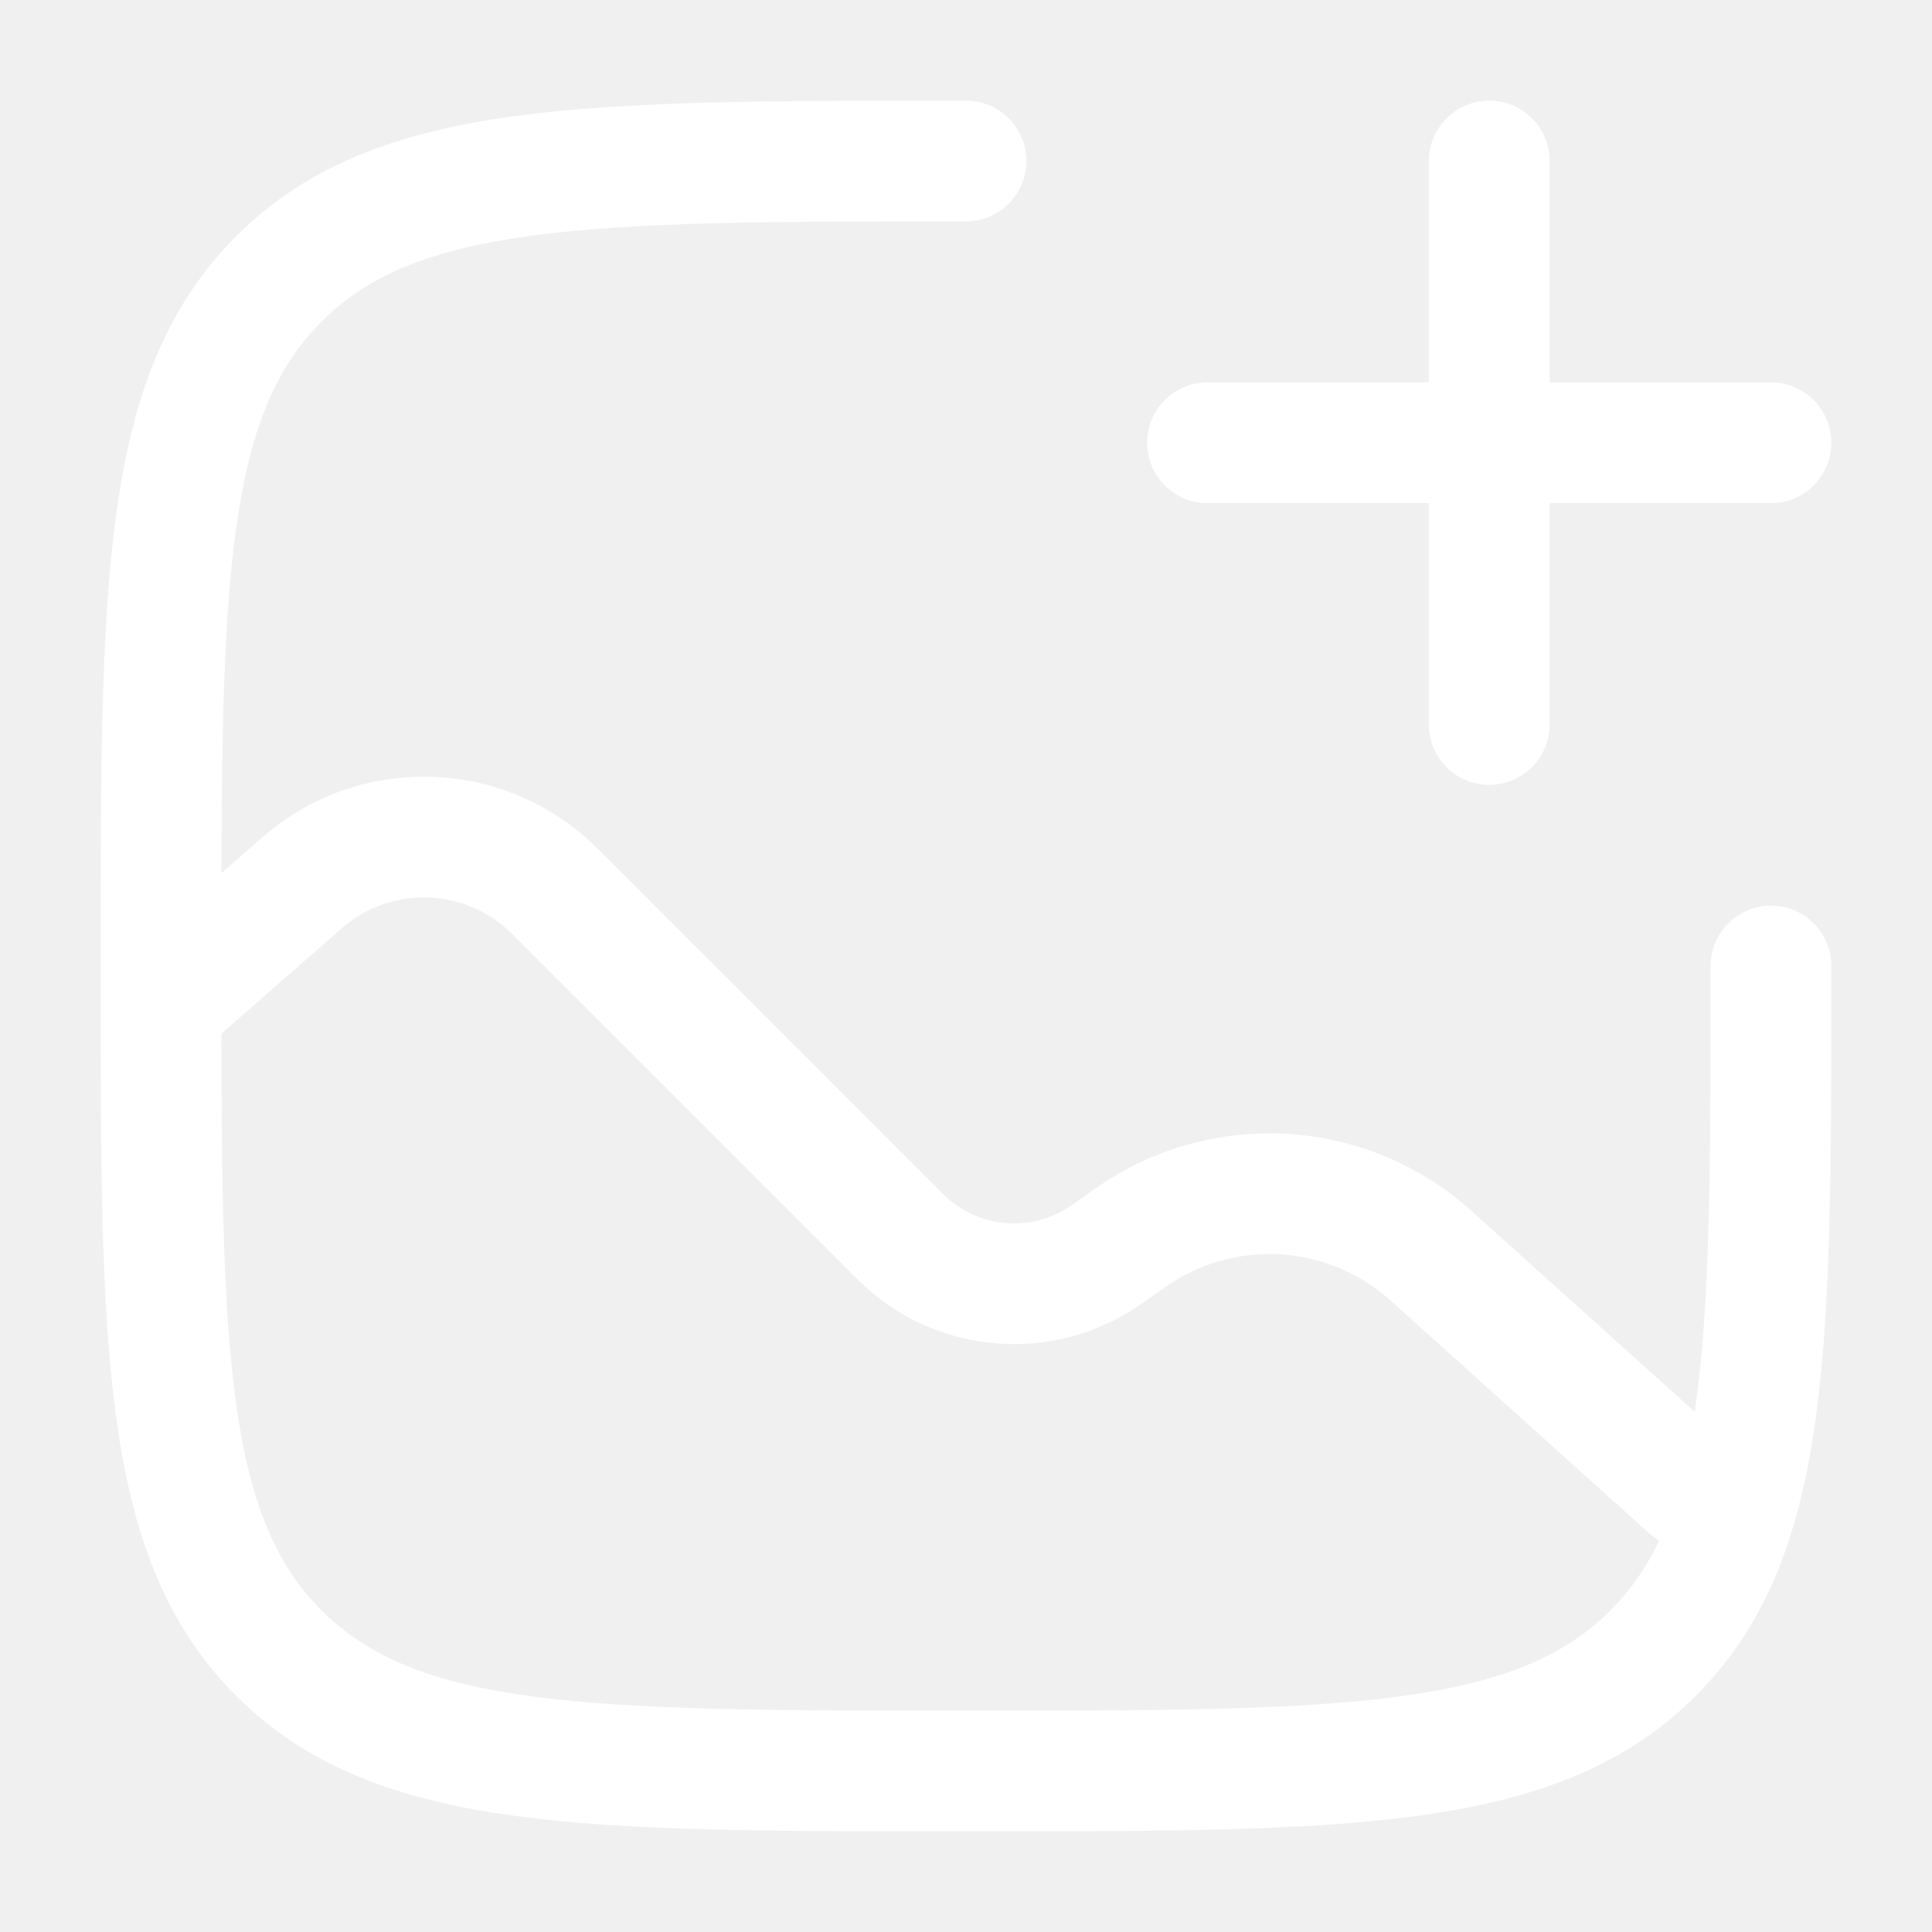
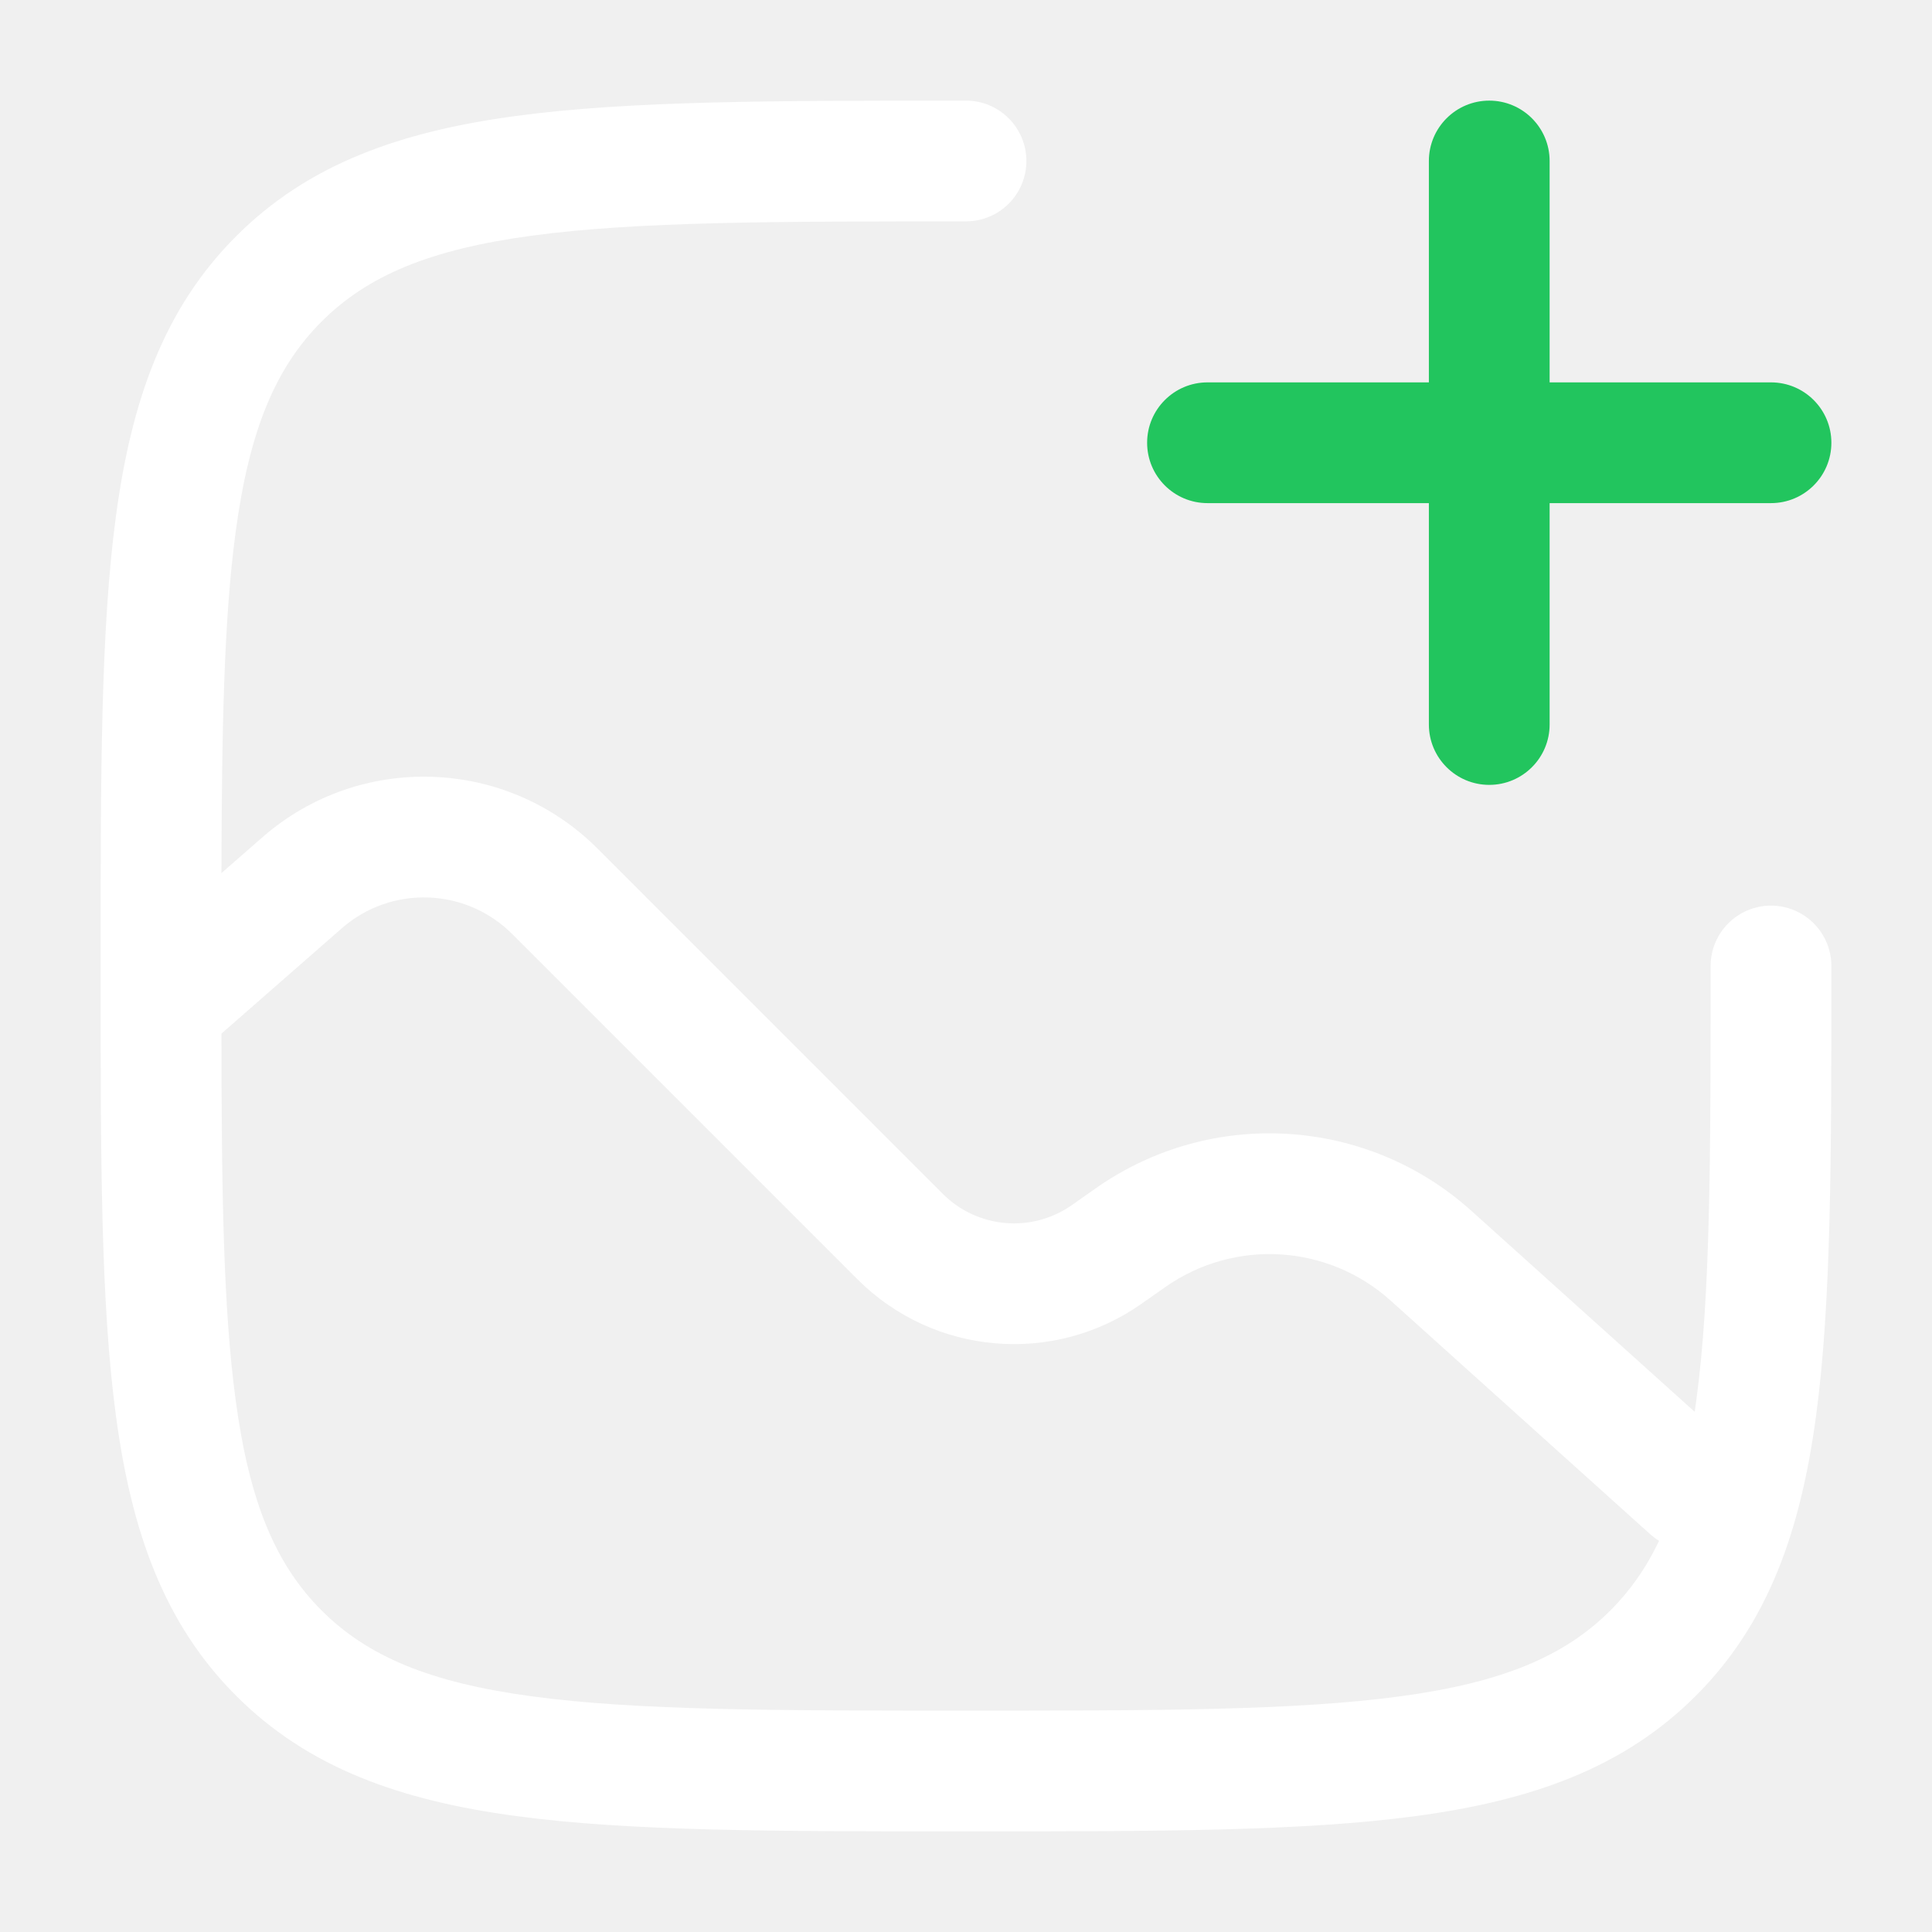
<svg xmlns="http://www.w3.org/2000/svg" width="36" height="36" viewBox="0 0 36 36" fill="none">
-   <path fill-rule="evenodd" clip-rule="evenodd" d="M27.75 1.875C28.371 1.875 28.875 2.379 28.875 3V7.125H33C33.621 7.125 34.125 7.629 34.125 8.25C34.125 8.871 33.621 9.375 33 9.375H28.875V13.5C28.875 14.121 28.371 14.625 27.75 14.625C27.129 14.625 26.625 14.121 26.625 13.5V9.375H22.5C21.879 9.375 21.375 8.871 21.375 8.25C21.375 7.629 21.879 7.125 22.5 7.125H26.625V3C26.625 2.379 27.129 1.875 27.75 1.875Z" fill="white" />
+   <path fill-rule="evenodd" clip-rule="evenodd" d="M27.75 1.875C28.371 1.875 28.875 2.379 28.875 3V7.125H33C33.621 7.125 34.125 7.629 34.125 8.25C34.125 8.871 33.621 9.375 33 9.375H28.875V13.5C28.875 14.121 28.371 14.625 27.75 14.625C27.129 14.625 26.625 14.121 26.625 13.5V9.375H22.5C21.879 9.375 21.375 8.871 21.375 8.25C21.375 7.629 21.879 7.125 22.5 7.125H26.625V3C26.625 2.379 27.129 1.875 27.75 1.875Z" fill="#22C55E" />
  <path fill-rule="evenodd" clip-rule="evenodd" d="M18 1.875L17.914 1.875C14.451 1.875 11.738 1.875 9.621 2.16C7.453 2.451 5.743 3.059 4.401 4.401C3.059 5.743 2.451 7.453 2.16 9.621C1.875 11.738 1.875 14.451 1.875 17.914V18.086C1.875 21.549 1.875 24.262 2.16 26.379C2.451 28.547 3.059 30.257 4.401 31.599C5.743 32.941 7.453 33.549 9.621 33.84C11.738 34.125 14.451 34.125 17.914 34.125H18.086C21.549 34.125 24.262 34.125 26.379 33.84C28.547 33.549 30.257 32.941 31.599 31.599C32.941 30.257 33.549 28.547 33.84 26.379C34.125 24.262 34.125 21.549 34.125 18.086V18C34.125 17.379 33.621 16.875 33 16.875C32.379 16.875 31.875 17.379 31.875 18C31.875 21.567 31.873 24.13 31.61 26.08C31.6 26.157 31.589 26.232 31.578 26.307L27.417 22.562C25.468 20.808 22.566 20.633 20.42 22.141L19.973 22.455C19.227 22.979 18.213 22.891 17.569 22.247L11.134 15.812C9.431 14.109 6.699 14.018 4.887 15.604L4.126 16.269C4.133 13.581 4.172 11.54 4.39 9.92C4.647 8.003 5.138 6.847 5.992 5.992C6.847 5.138 8.003 4.647 9.92 4.39C11.87 4.127 14.433 4.125 18 4.125C18.621 4.125 19.125 3.621 19.125 3C19.125 2.379 18.621 1.875 18 1.875ZM4.39 26.08C4.647 27.997 5.138 29.153 5.992 30.008C6.847 30.862 8.003 31.353 9.92 31.61C11.87 31.873 14.433 31.875 18 31.875C21.567 31.875 24.13 31.873 26.08 31.61C27.997 31.353 29.153 30.862 30.008 30.008C30.373 29.642 30.672 29.222 30.914 28.711C30.856 28.675 30.8 28.633 30.747 28.586L25.912 24.234C24.743 23.182 23.001 23.077 21.714 23.982L21.267 24.296C19.626 25.448 17.395 25.255 15.978 23.838L9.543 17.403C8.678 16.538 7.289 16.491 6.368 17.298L4.126 19.26C4.129 22.183 4.159 24.367 4.39 26.08Z" fill="white" />
</svg>
